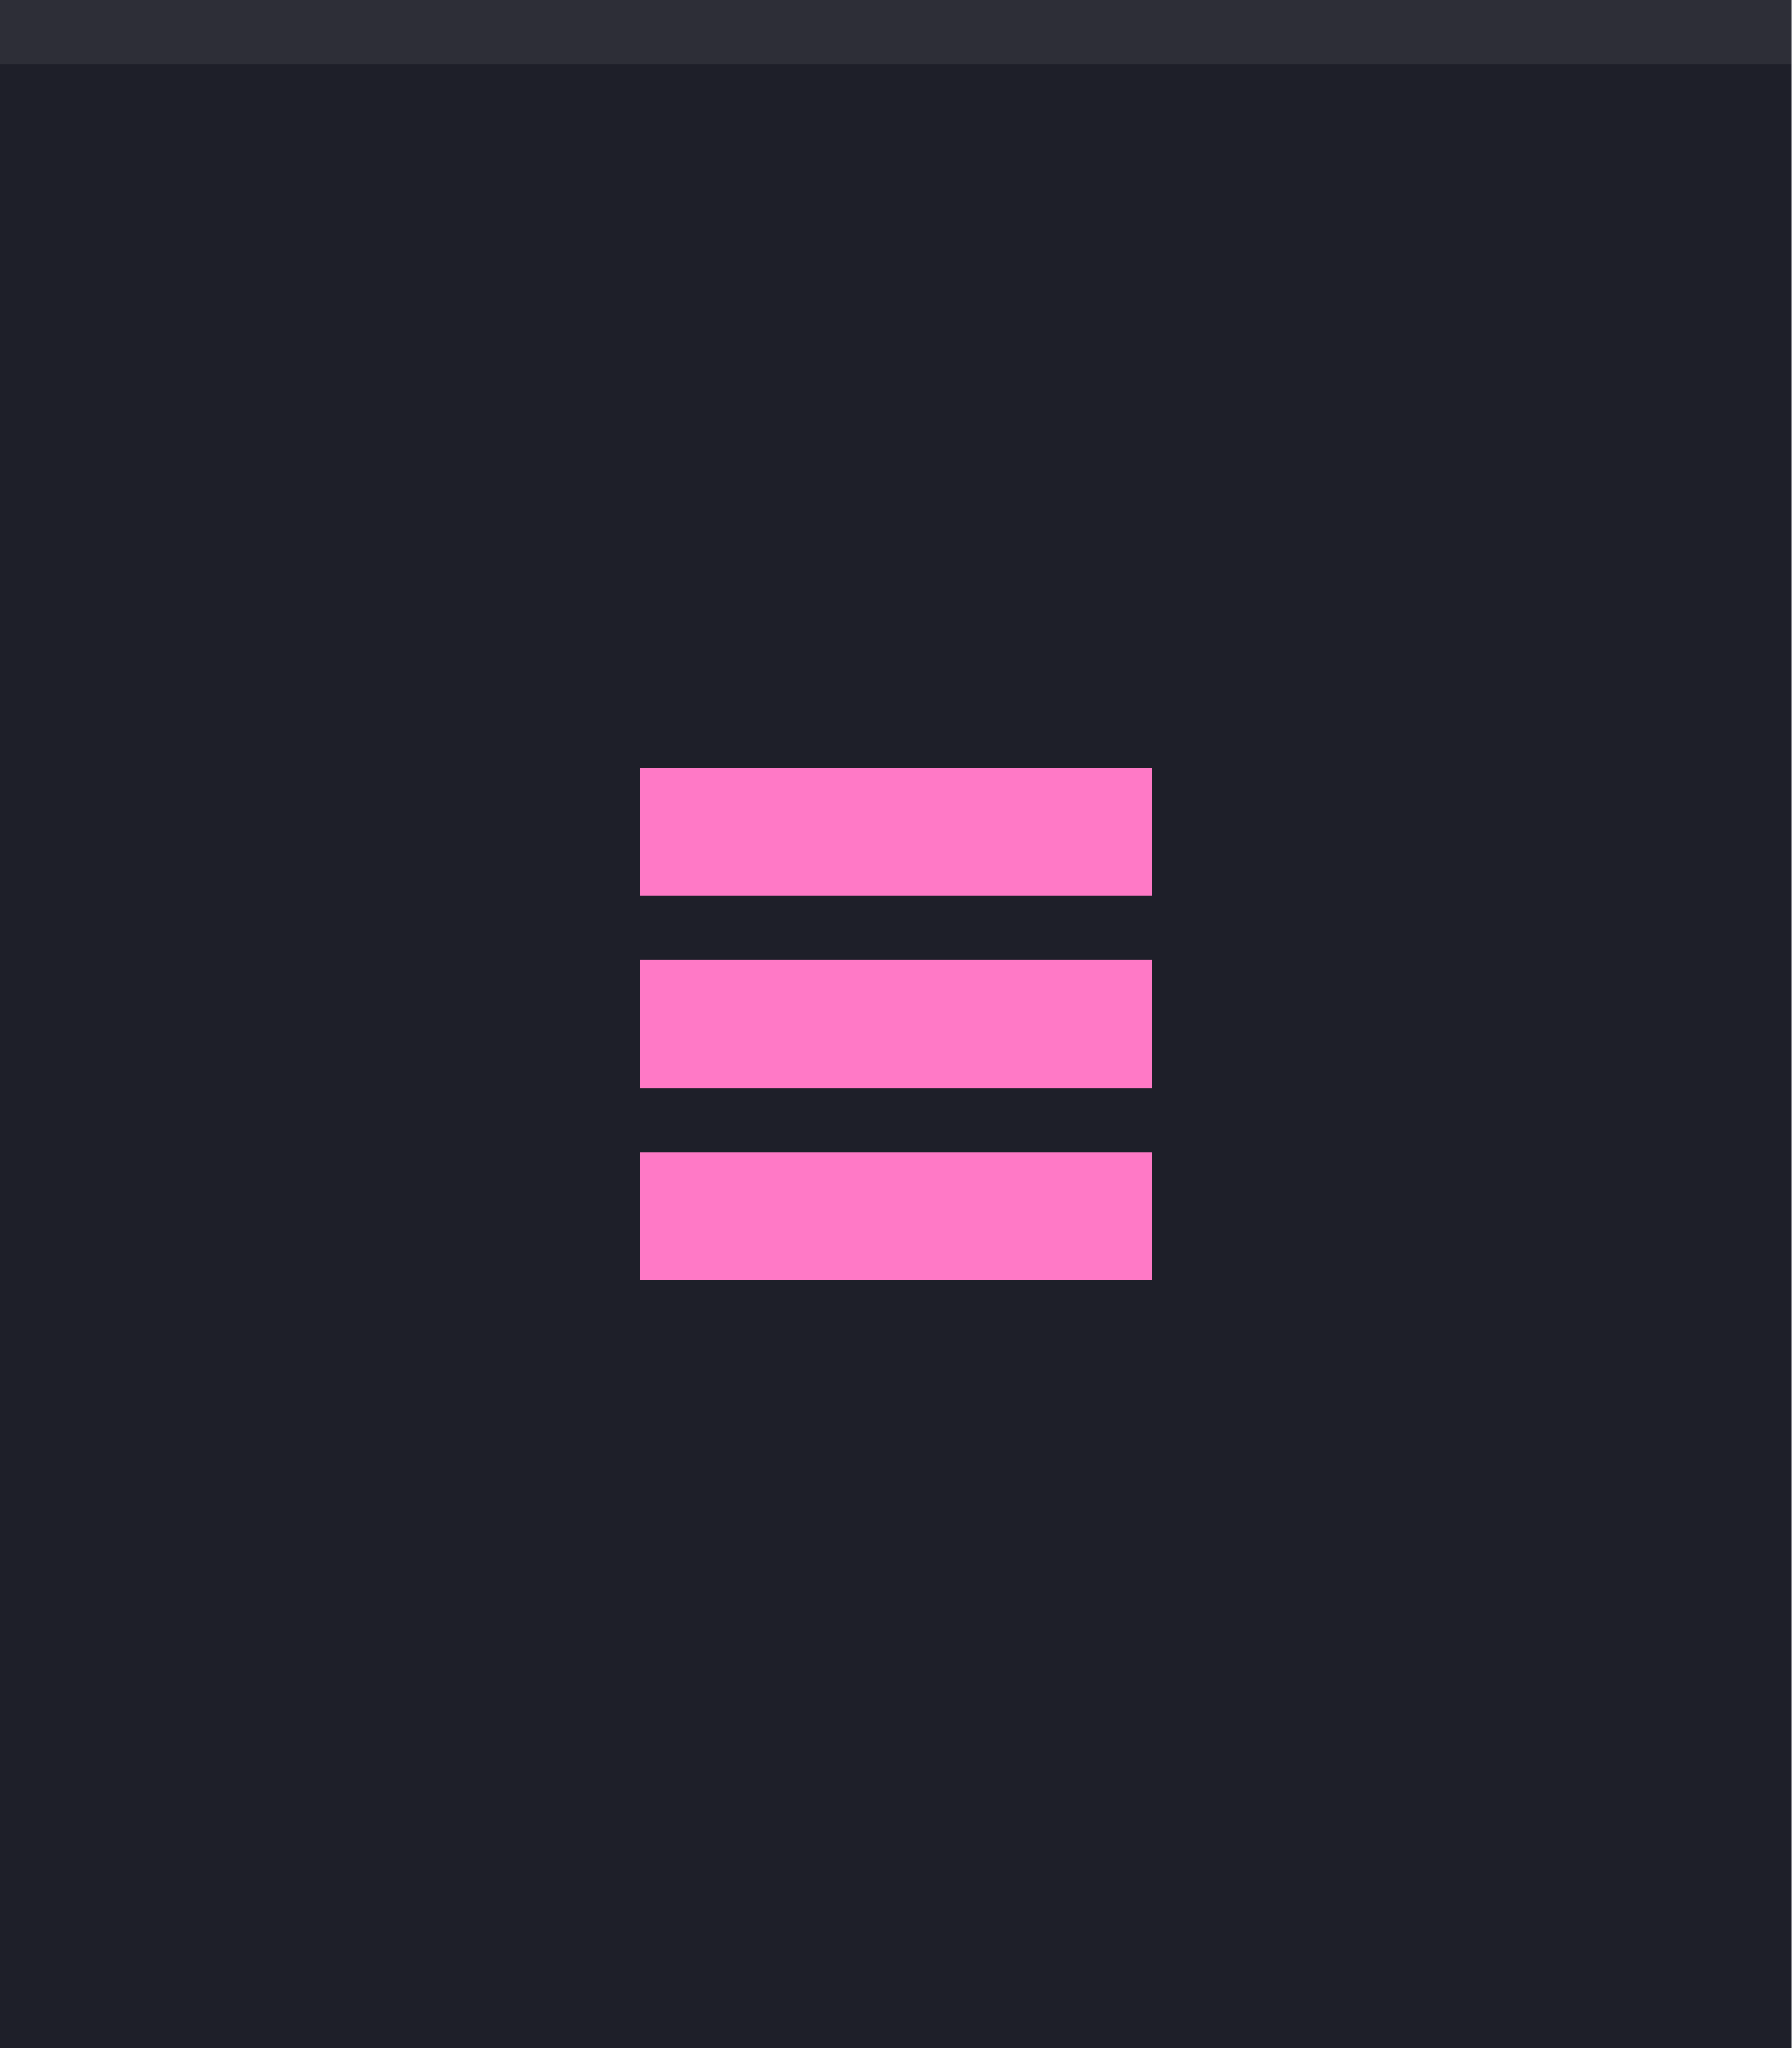
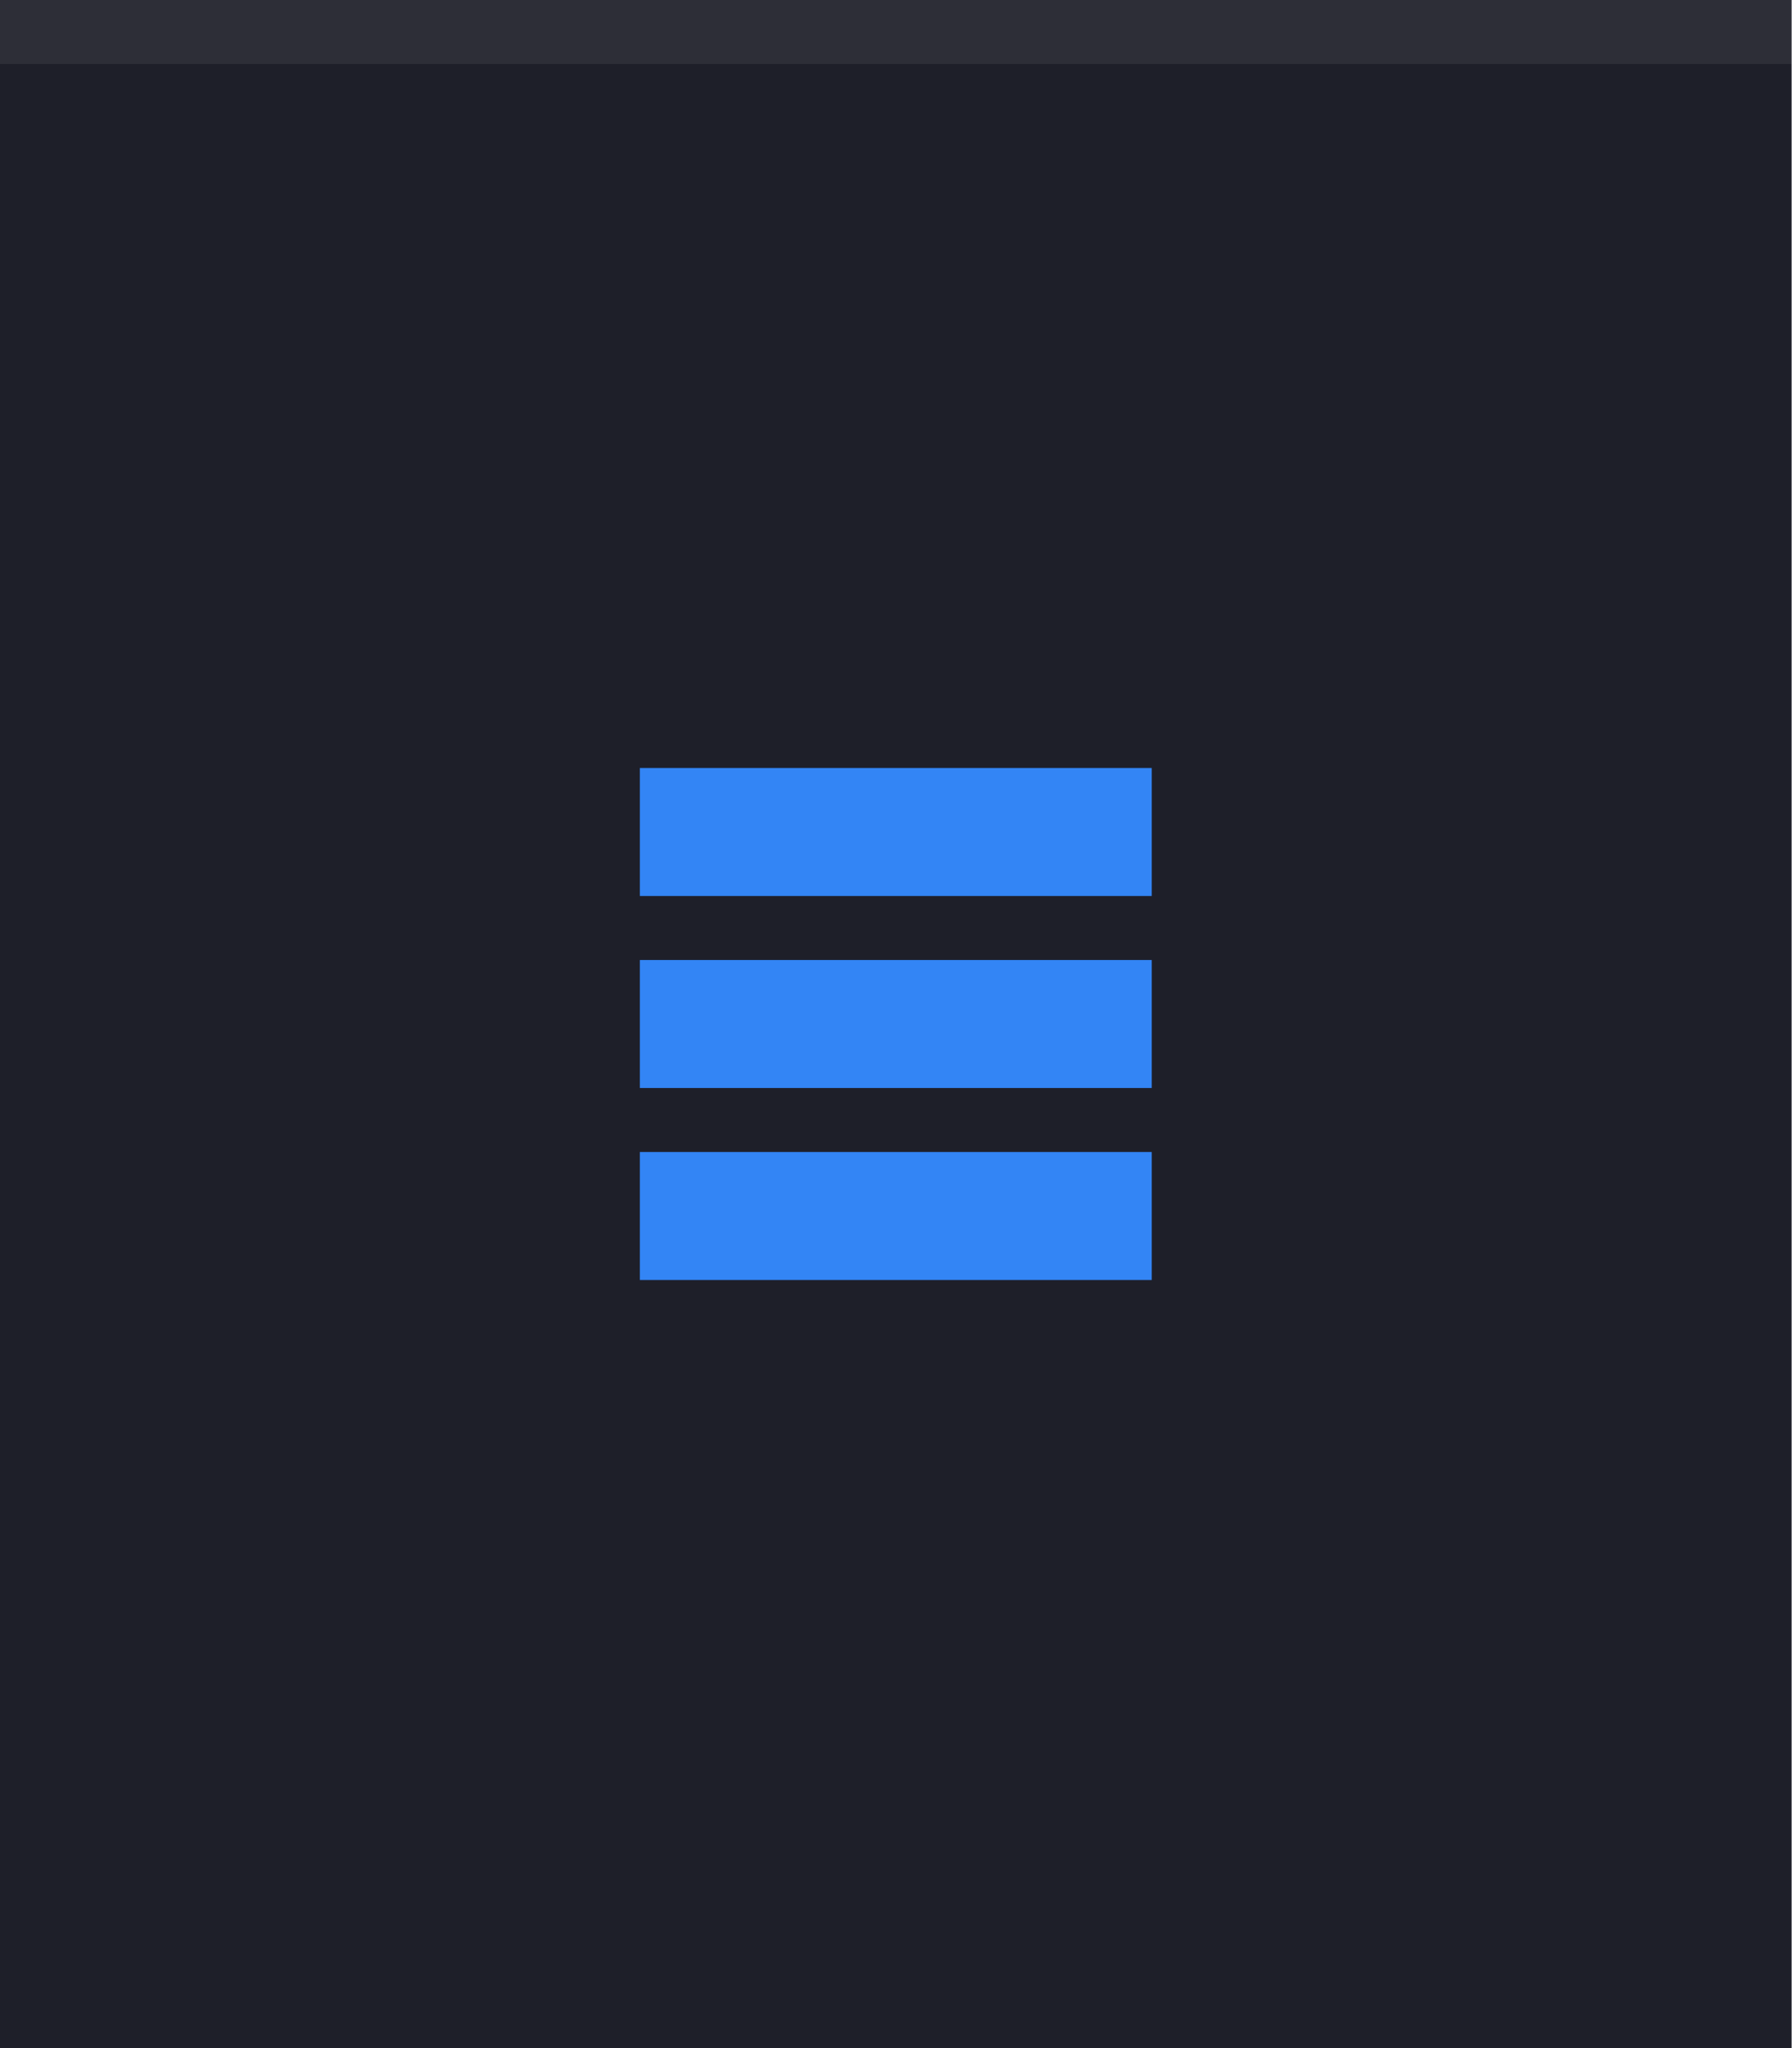
<svg xmlns="http://www.w3.org/2000/svg" width="28" height="32" viewBox="0 0 28 32" id="svg4142" version="1.1">
  <defs id="defs4144" />
  <g id="layer1" transform="translate(0,-1020.362)">
    <rect style="opacity:1;fill:#1e1f29;fill-opacity:1;fill-rule:evenodd;stroke:none;stroke-width:2.745;stroke-linecap:butt;stroke-linejoin:miter;stroke-miterlimit:4;stroke-dasharray:none;stroke-dashoffset:478.437;stroke-opacity:1" id="rect4741" width="28" height="32" x="0" y="1020.362" />
    <rect style="opacity:1;fill:#ffffff;fill-opacity:0.07;fill-rule:evenodd;stroke:none;stroke-width:2.745;stroke-linecap:butt;stroke-linejoin:miter;stroke-miterlimit:4;stroke-dasharray:none;stroke-dashoffset:478.437;stroke-opacity:1" id="rect4959" width="28" height="1" x="0" y="1020.362" />
-     <g id="g4154" style="fill:#ff79c6;fill-opacity:1">
-       <rect y="1032.362" x="10" height="2" width="8" id="rect4138" style="opacity:1;fill:#ff79c6;fill-opacity:1;fill-rule:nonzero;stroke:none;stroke-width:1;stroke-linecap:square;stroke-linejoin:round;stroke-miterlimit:0;stroke-dasharray:none;stroke-dashoffset:478.437;stroke-opacity:0.097" />
-       <rect y="1035.362" x="10" height="2" width="8" id="rect4138-3" style="opacity:1;fill:#ff79c6;fill-opacity:1;fill-rule:nonzero;stroke:none;stroke-width:1;stroke-linecap:square;stroke-linejoin:round;stroke-miterlimit:0;stroke-dasharray:none;stroke-dashoffset:478.437;stroke-opacity:0.097" />
-       <rect y="1038.362" x="10" height="2" width="8" id="rect4138-3-8" style="opacity:1;fill:#ff79c6;fill-opacity:1;fill-rule:nonzero;stroke:none;stroke-width:1;stroke-linecap:square;stroke-linejoin:round;stroke-miterlimit:0;stroke-dasharray:none;stroke-dashoffset:478.437;stroke-opacity:0.097" />
+     <g id="g4154" style="fill:#3385f5;fill-opacity:1">
+       <rect y="1032.362" x="10" height="2" width="8" id="rect4138" style="opacity:1;fill:#3385f5;fill-opacity:1;fill-rule:nonzero;stroke:none;stroke-width:1;stroke-linecap:square;stroke-linejoin:round;stroke-miterlimit:0;stroke-dasharray:none;stroke-dashoffset:478.437;stroke-opacity:0.097" />
+       <rect y="1035.362" x="10" height="2" width="8" id="rect4138-3" style="opacity:1;fill:#3385f5;fill-opacity:1;fill-rule:nonzero;stroke:none;stroke-width:1;stroke-linecap:square;stroke-linejoin:round;stroke-miterlimit:0;stroke-dasharray:none;stroke-dashoffset:478.437;stroke-opacity:0.097" />
+       <rect y="1038.362" x="10" height="2" width="8" id="rect4138-3-8" style="opacity:1;fill:#3385f5;fill-opacity:1;fill-rule:nonzero;stroke:none;stroke-width:1;stroke-linecap:square;stroke-linejoin:round;stroke-miterlimit:0;stroke-dasharray:none;stroke-dashoffset:478.437;stroke-opacity:0.097" />
    </g>
  </g>
</svg>
